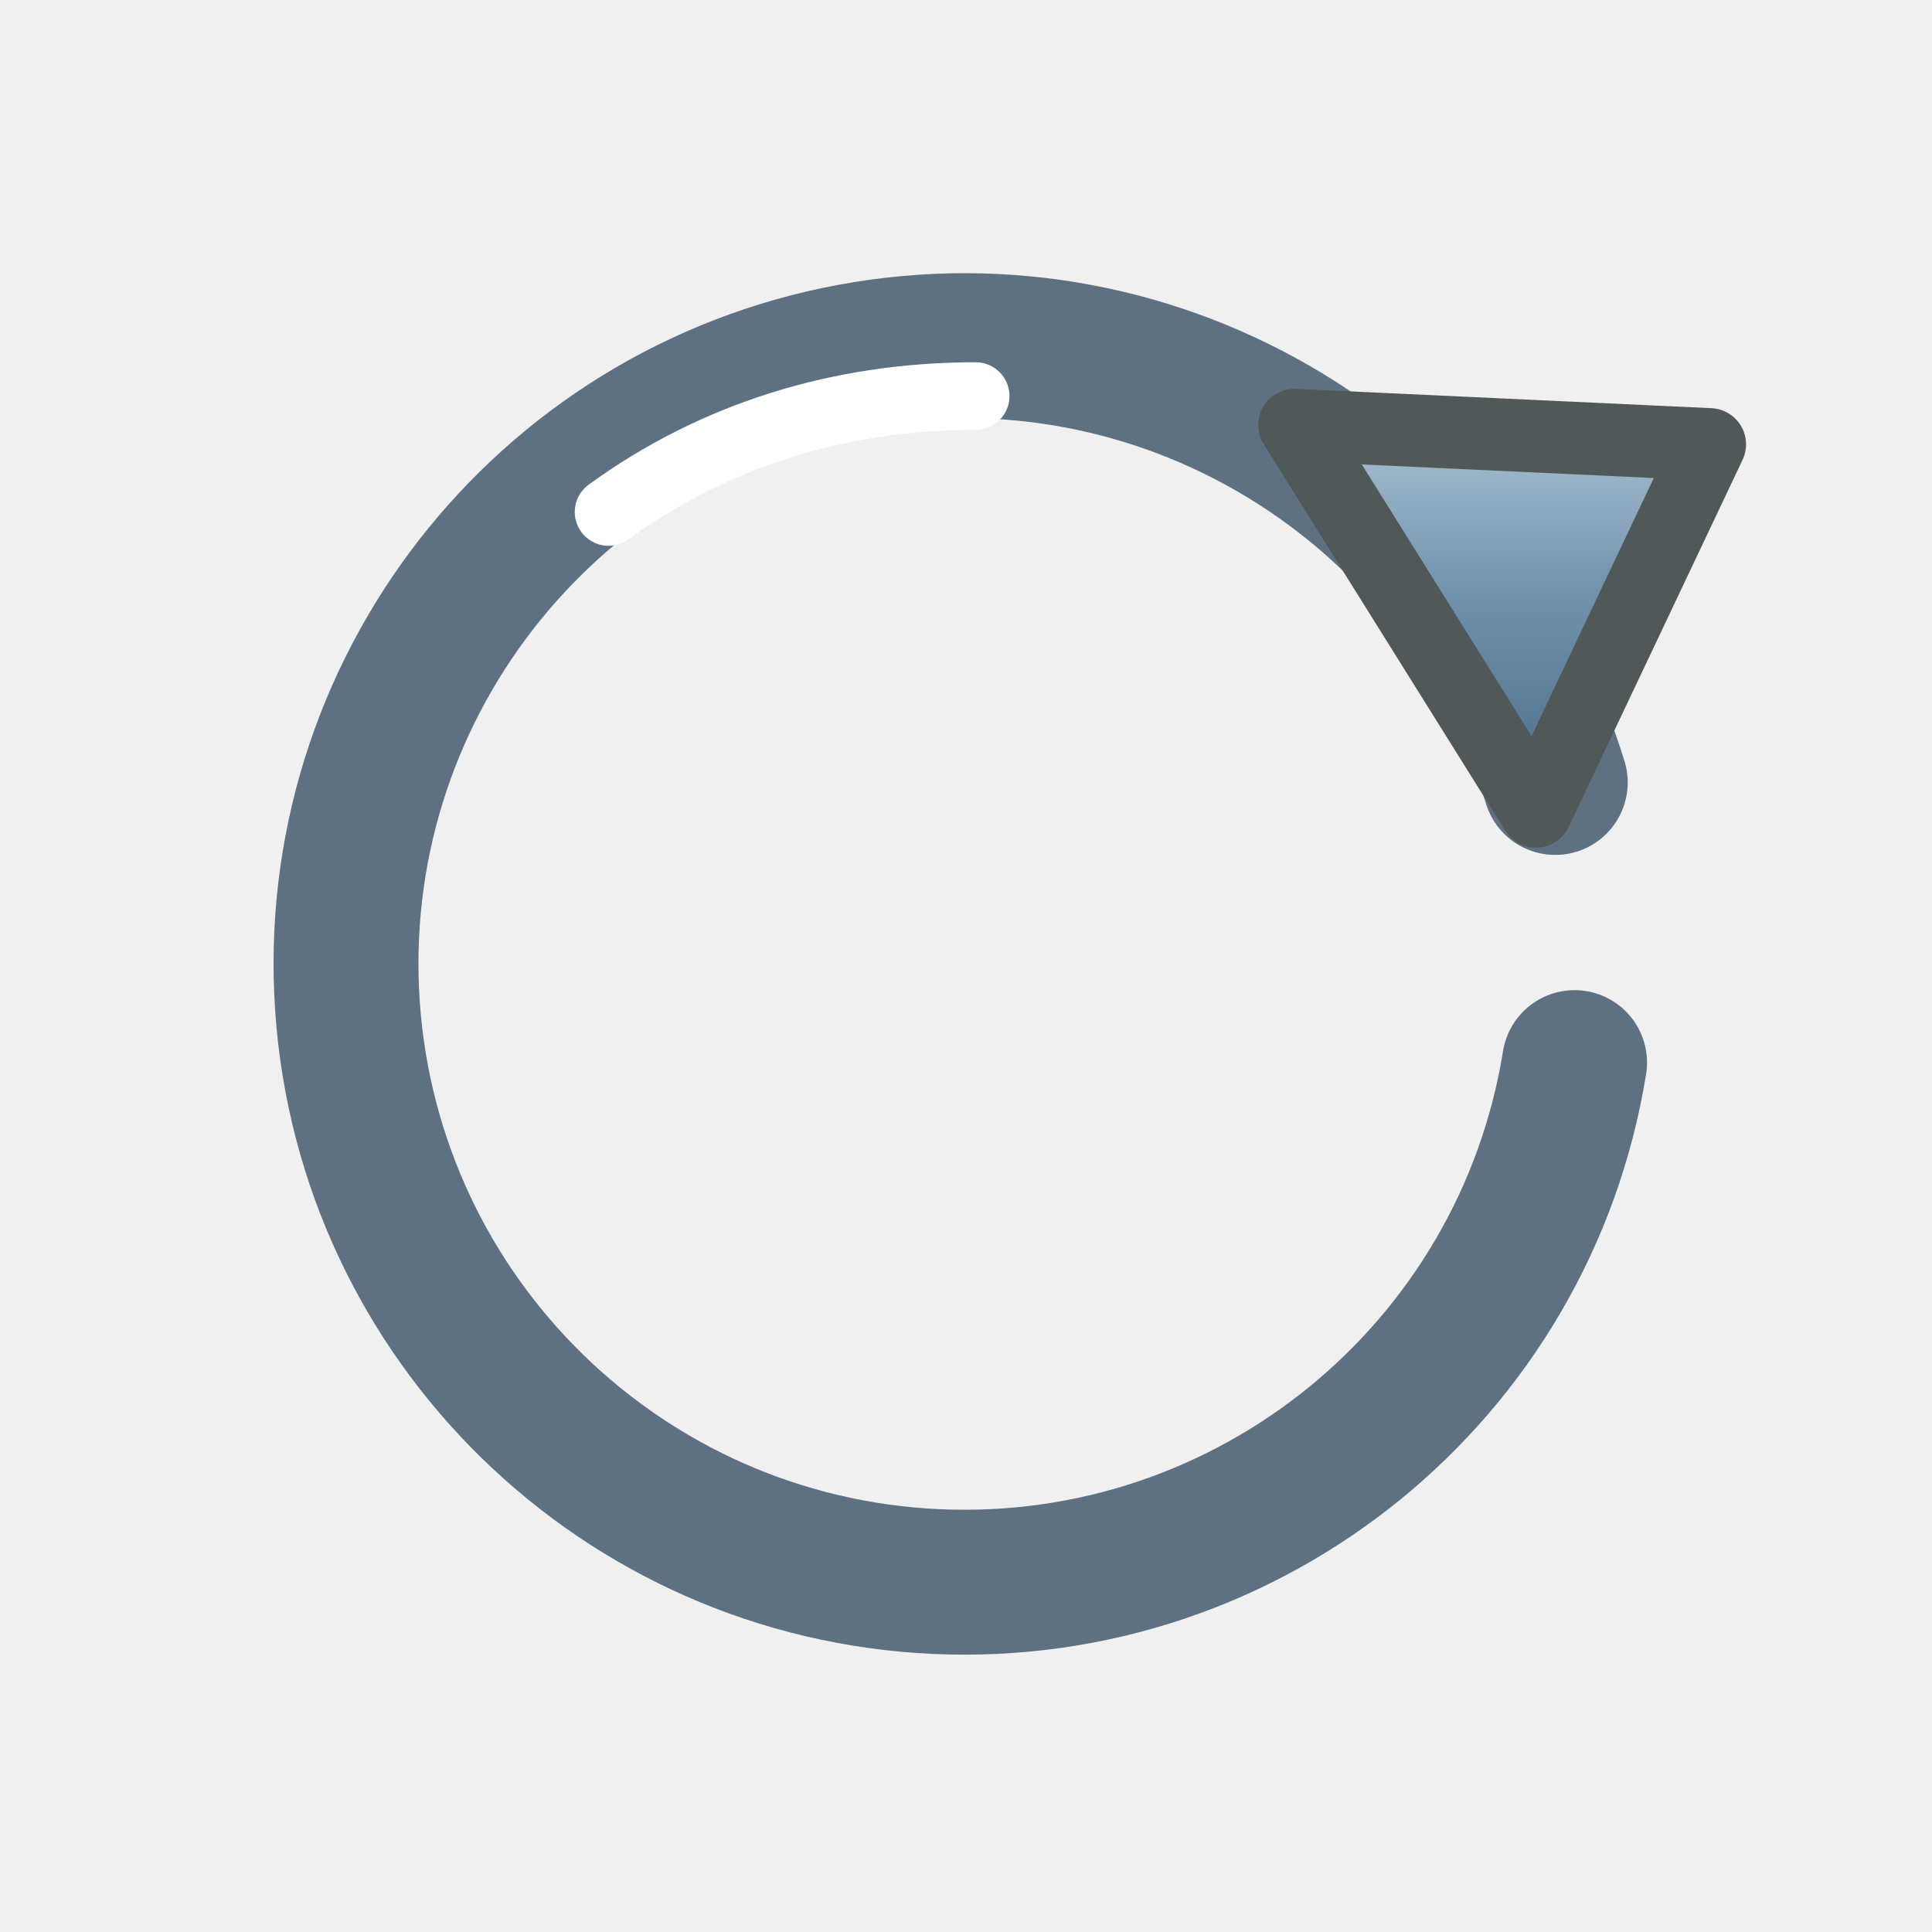
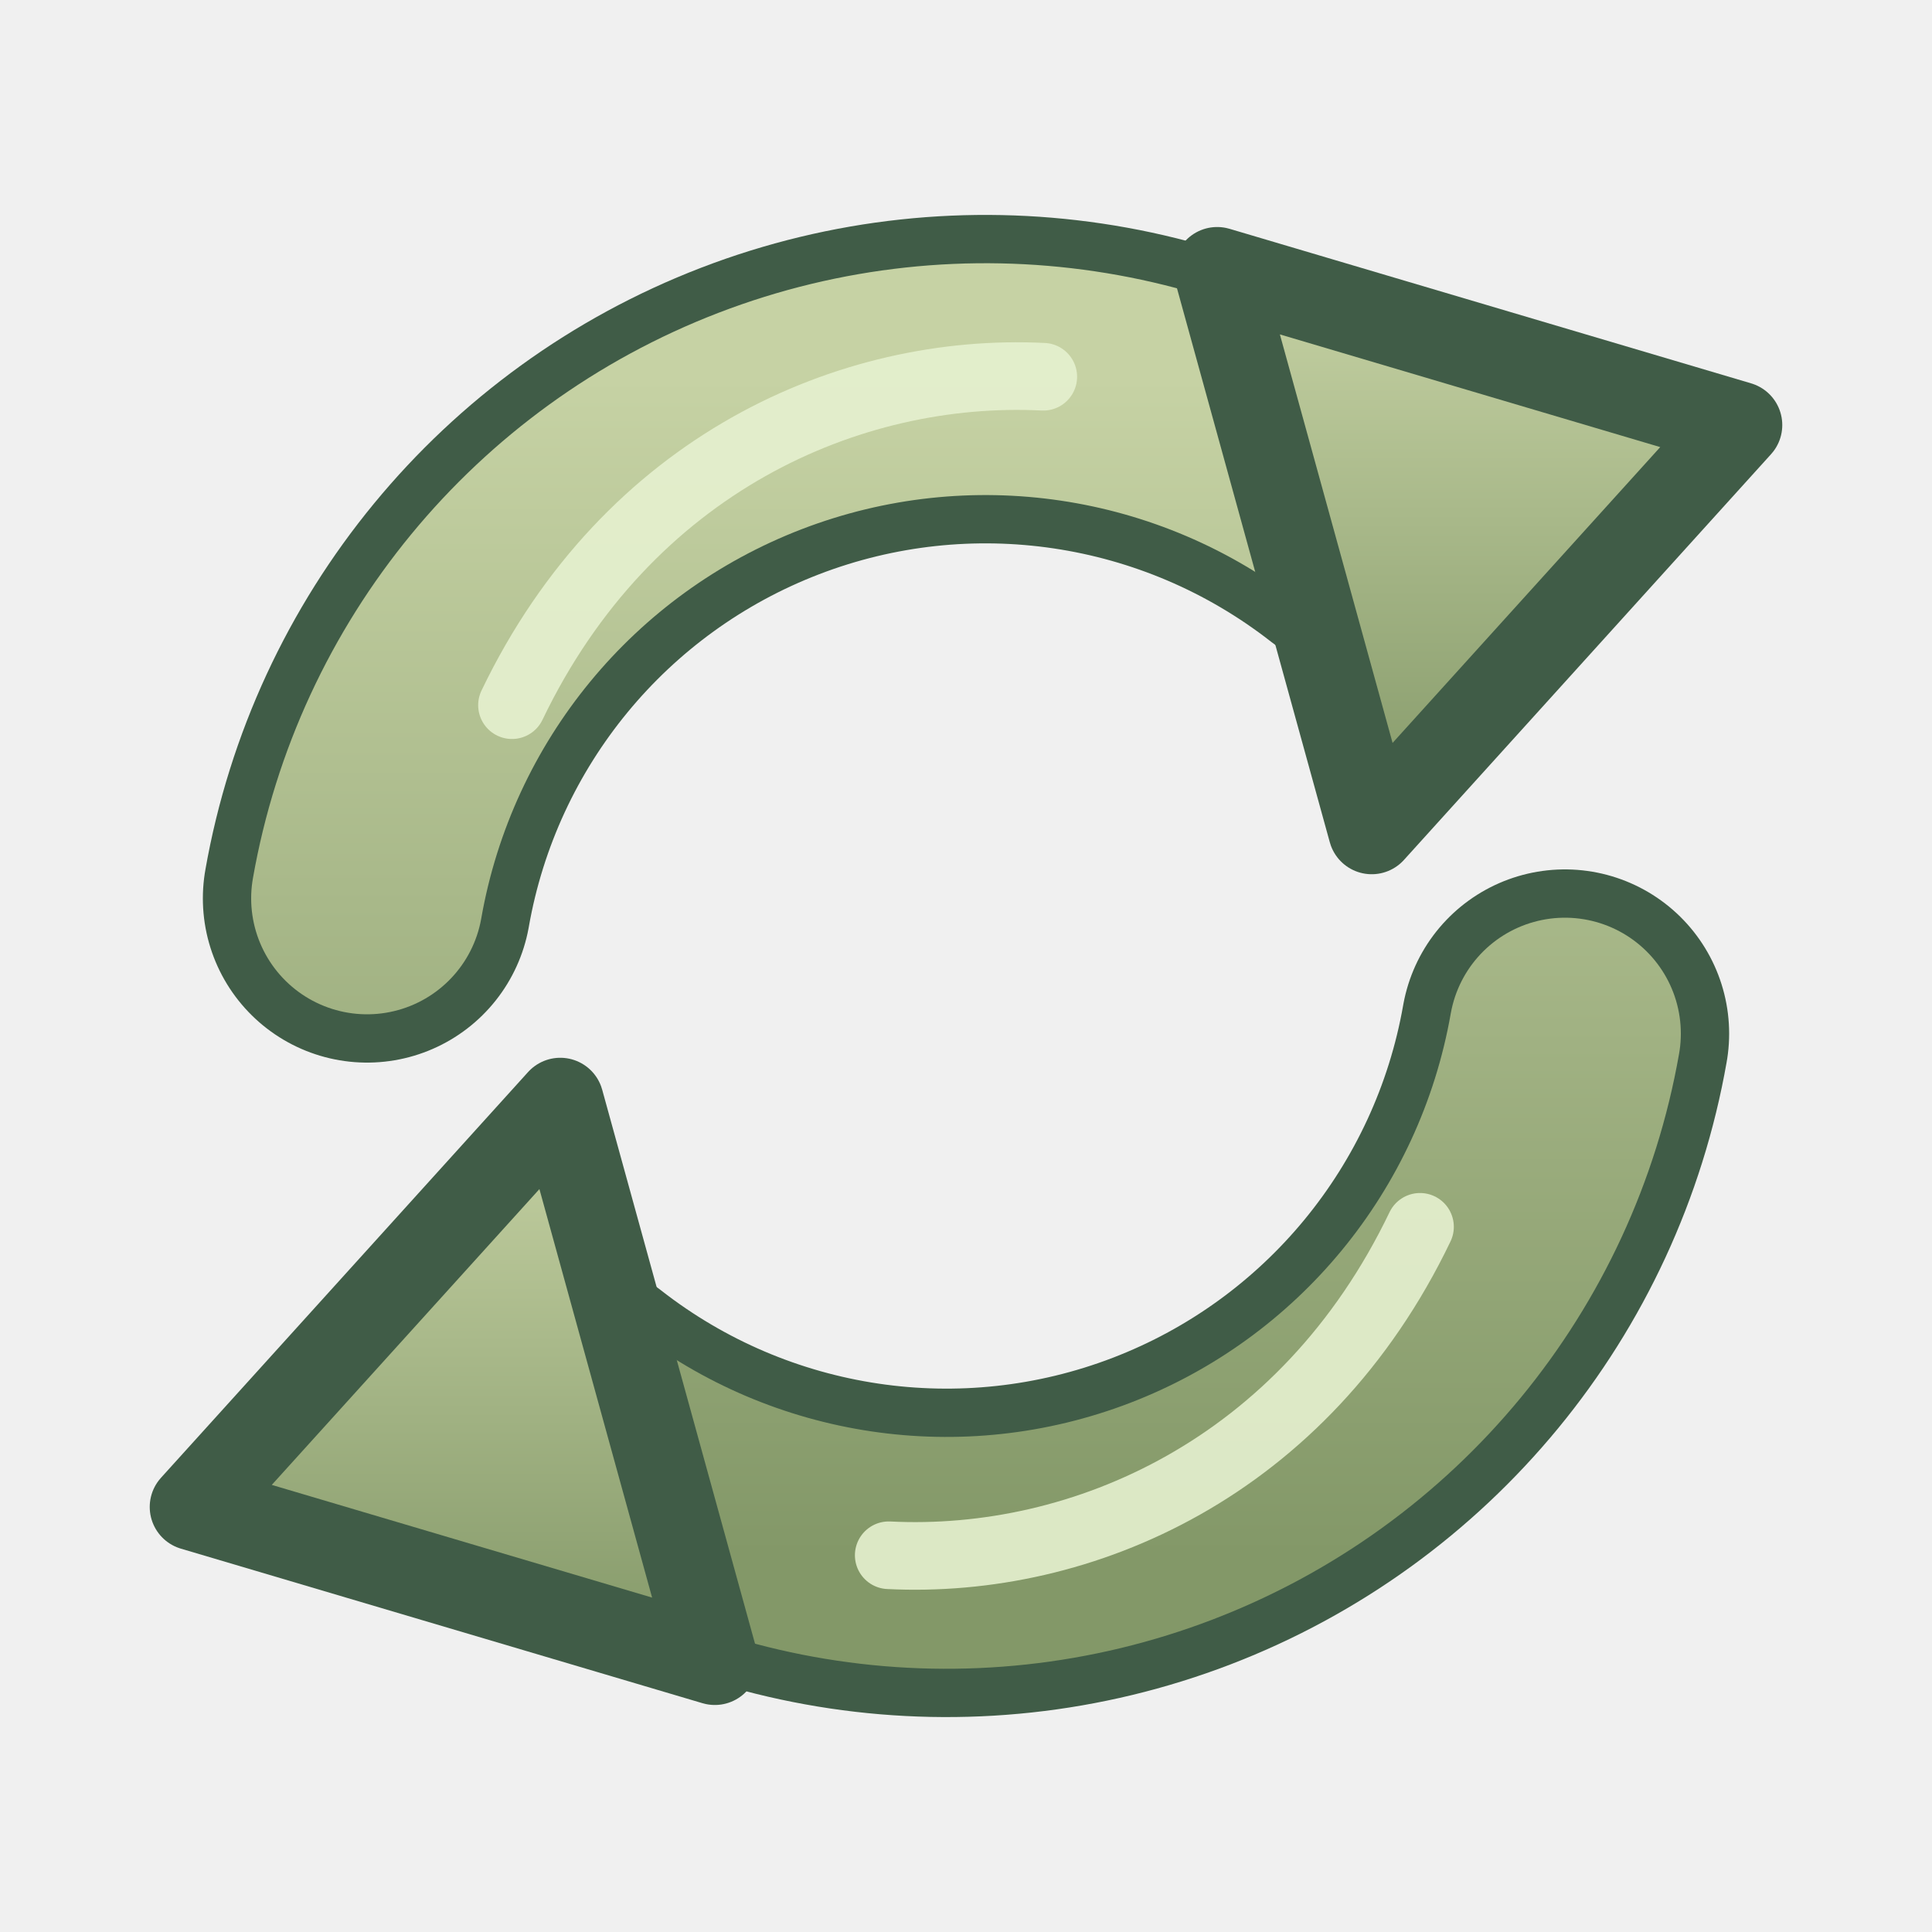
<svg xmlns="http://www.w3.org/2000/svg" width="20" height="20" viewBox="0 0 20 20">
  <defs>
    <linearGradient id="paper" x1="0" y1="0" x2="0" y2="1">
      <stop stop-color="#fffdf8" />
      <stop offset=".5" stop-color="#f1ecdf" />
      <stop offset="1" stop-color="#ddd5c5" />
    </linearGradient>
    <linearGradient id="paperBlue" x1="0" y1="0" x2="0" y2="1">
      <stop stop-color="#f9fbfc" />
      <stop offset=".5" stop-color="#e4ebef" />
      <stop offset="1" stop-color="#c7d2d8" />
    </linearGradient>
    <linearGradient id="paperGreen" x1="0" y1="0" x2="0" y2="1">
      <stop stop-color="#f8f9f1" />
      <stop offset="1" stop-color="#d9dfc9" />
    </linearGradient>
    <linearGradient id="paperRose" x1="0" y1="0" x2="0" y2="1">
      <stop stop-color="#fbf5f1" />
      <stop offset="1" stop-color="#e4cfc4" />
    </linearGradient>
    <linearGradient id="gold" x1="0" y1="0" x2="0" y2="1">
      <stop stop-color="#f3dfa2" />
      <stop offset=".48" stop-color="#d9b76b" />
      <stop offset="1" stop-color="#af8748" />
    </linearGradient>
    <linearGradient id="blue" x1="0" y1="0" x2="0" y2="1">
      <stop stop-color="#a9c0d2" />
      <stop offset=".45" stop-color="#6f91ac" />
      <stop offset="1" stop-color="#486b86" />
    </linearGradient>
    <linearGradient id="green" x1="0" y1="0" x2="0" y2="1">
      <stop stop-color="#c6d2a4" />
      <stop offset="1" stop-color="#839868" />
    </linearGradient>
    <linearGradient id="red" x1="0" y1="0" x2="0" y2="1">
      <stop stop-color="#d9a092" />
      <stop offset="1" stop-color="#a45d50" />
    </linearGradient>
    <linearGradient id="metal" x1="0" y1="0" x2="0" y2="1">
      <stop stop-color="#f5f6f2" />
      <stop offset=".45" stop-color="#c8d0cf" />
      <stop offset="1" stop-color="#8b9695" />
    </linearGradient>
  </defs>
  <style>
    .border{stroke:#505957;stroke-width:.75;stroke-linejoin:round}
    .paper{fill:url(#paper)}.paperBlue{fill:url(#paperBlue)}.paperGreen{fill:url(#paperGreen)}.paperRose{fill:url(#paperRose)}
    .gold{fill:url(#gold)}.blue{fill:url(#blue)}.green{fill:url(#green)}.red{fill:url(#red)}.metal{fill:url(#metal)}
    .detail{fill:none;stroke:#59615f;stroke-width:.75;stroke-linecap:round;stroke-linejoin:round}
    .hi{fill:none;stroke:#fffdf3;stroke-width:.7;stroke-linecap:round;stroke-linejoin:round;opacity:.82}
  </style>
-   <path d="M16.1 8.1A6.4 6.4 0 1 0 16.3 11" fill="none" stroke="#5e7182" stroke-width="1.5" stroke-linecap="round" />
-   <path class="blue border" d="m13.4 4.4 4.3.2-1.8 3.8Z" />
-   <path d="M6.3 5.3c1.1-.8 2.4-1.2 3.8-1.2" stroke="#fff" stroke-width=".7" stroke-linecap="round" />
+   <path d="M3.8 9.3A6.5 6.5 0 0 1 14.2 5.3M16.2 10.7A6.5 6.5 0 0 1 5.8 14.7" fill="none" stroke="#405c47" stroke-width="3.4" stroke-linecap="round" />
+   <path d="M3.8 9.3A6.5 6.5 0 0 1 14.2 5.3M16.2 10.7A6.5 6.5 0 0 1 5.8 14.7" fill="none" stroke="url(#green)" stroke-width="2.4" stroke-linecap="round" />
+   <path d="m12.6 2.8 5.4 1.6-3.8 4.2Z" fill="url(#green)" stroke="#405c47" stroke-width=".9" stroke-linejoin="round" />
+   <path d="m7.4 17.2-5.4-1.6 3.8-4.2Z" fill="url(#green)" stroke="#405c47" stroke-width=".9" stroke-linejoin="round" />
+   <path d="M5.3 7.3c1.2-2.5 3.5-3.5 5.5-3.4M14.7 12.7c-1.2 2.5-3.5 3.5-5.5 3.4" fill="none" stroke="#e6f1cf" stroke-width=".7" stroke-linecap="round" opacity=".9" />
</svg>
